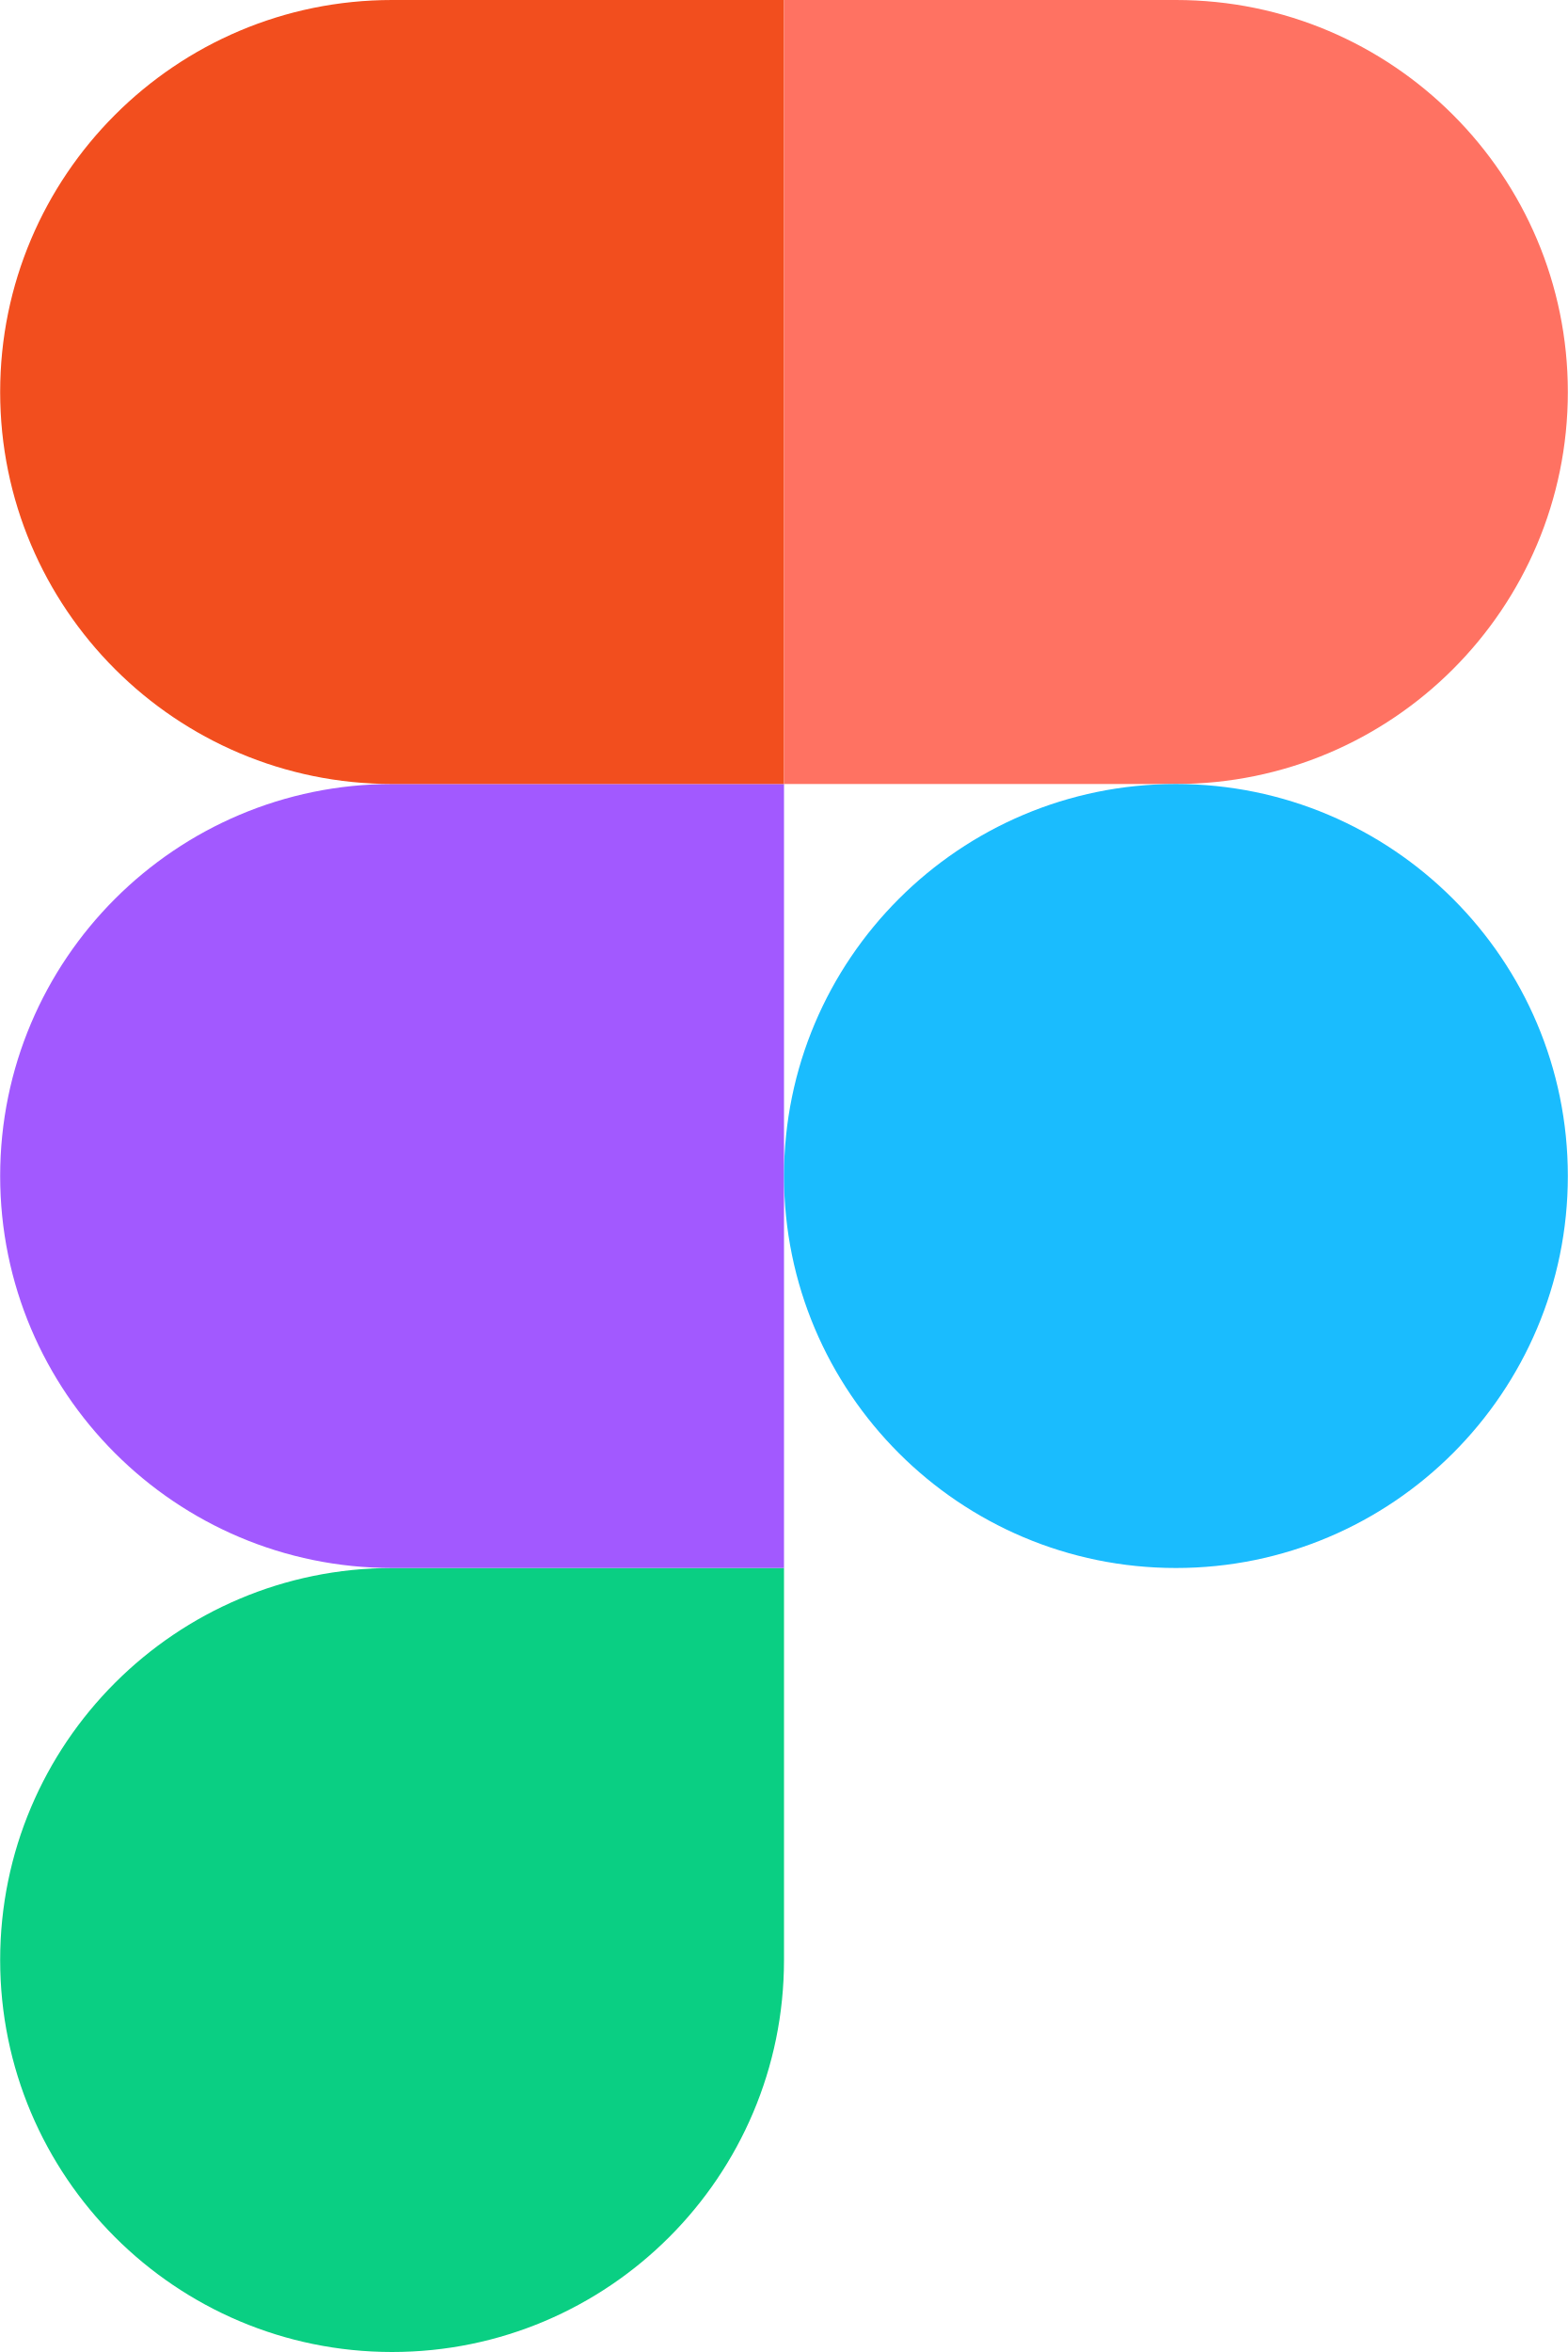
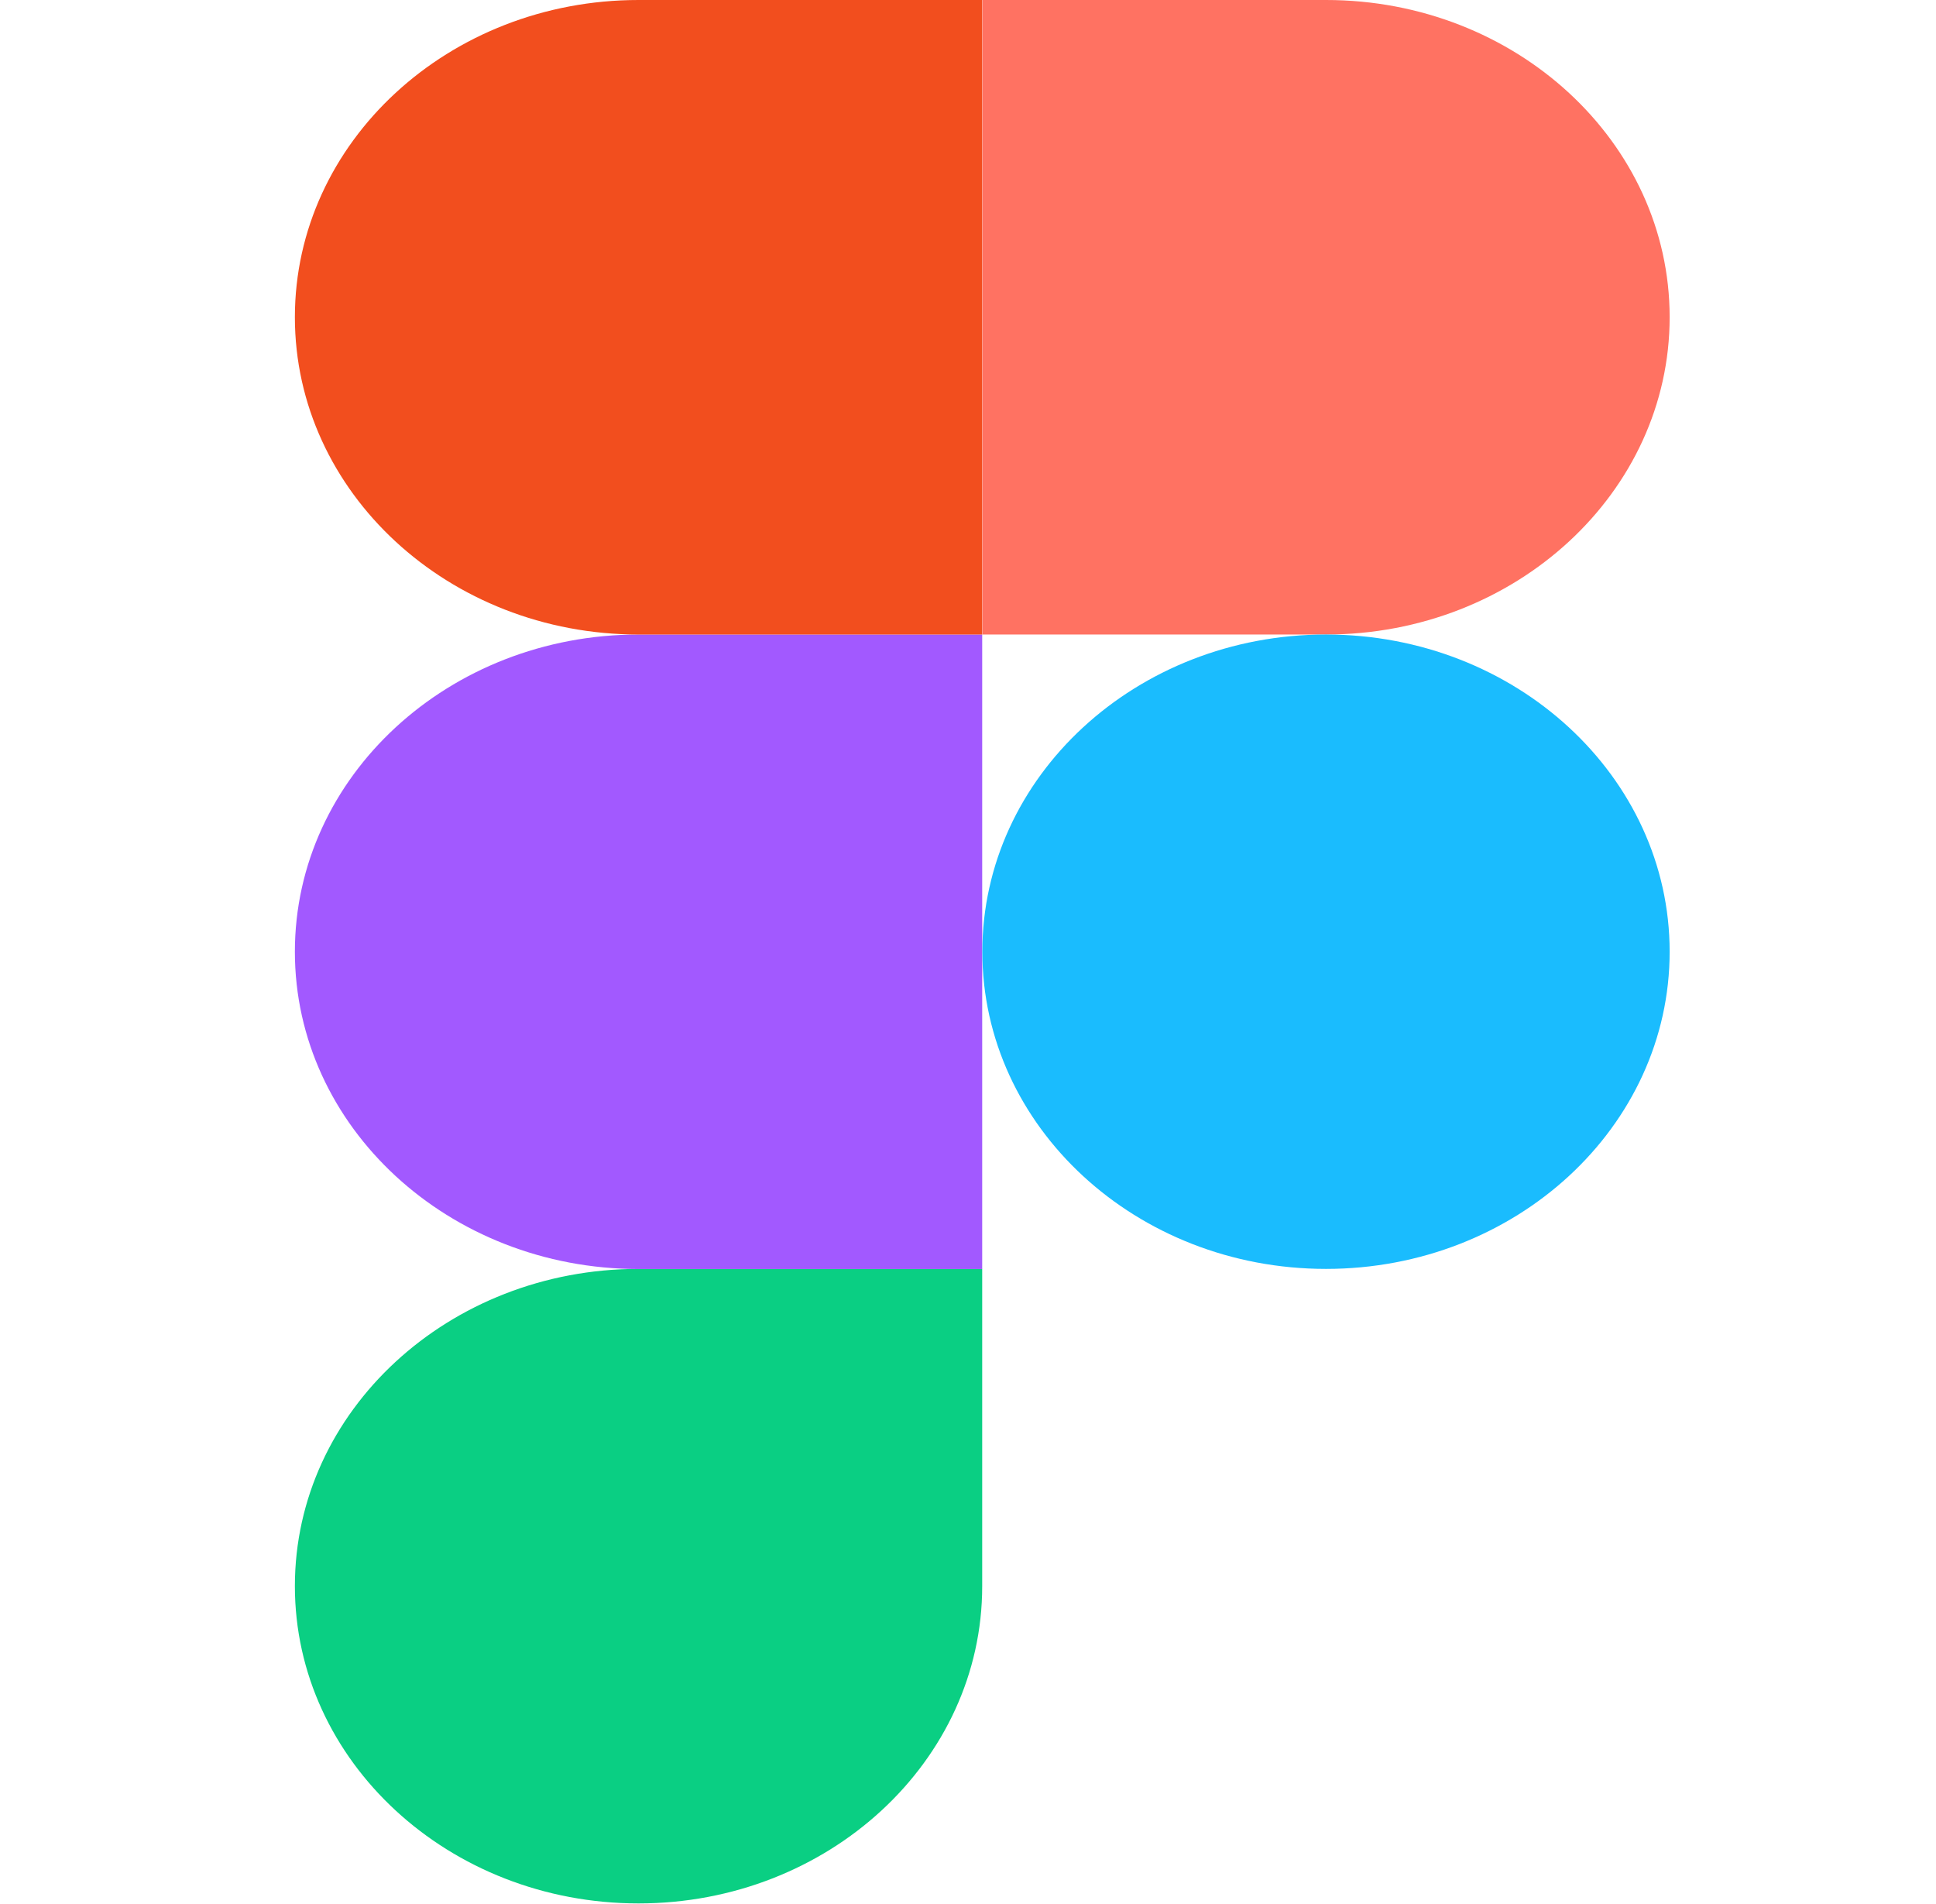
- <svg xmlns="http://www.w3.org/2000/svg" id="Layer_1" viewBox="0 0 200 300" width="1667" height="2500">
-   <style type="text/css">.st0{fill:#0acf83}.st1{fill:#a259ff}.st2{fill:#f24e1e}.st3{fill:#ff7262}.st4{fill:#1abcfe}</style>
-   <path id="path0_fill" class="st0" d="M50 300c27.6 0 50-22.4 50-50v-50H50c-27.6 0-50 22.4-50 50s22.4 50 50 50z" />
-   <path id="path1_fill" class="st1" d="M0 150c0-27.6 22.4-50 50-50h50v100H50c-27.6 0-50-22.4-50-50z" />
-   <path id="path1_fill_1_" class="st2" d="M0 50C0 22.4 22.4 0 50 0h50v100H50C22.4 100 0 77.6 0 50z" />
-   <path id="path2_fill" class="st3" d="M100 0h50c27.6 0 50 22.4 50 50s-22.4 50-50 50h-50V0z" />
-   <path id="path3_fill" class="st4" d="M200 150c0 27.6-22.4 50-50 50s-50-22.4-50-50 22.4-50 50-50 50 22.4 50 50z" />
+ <svg xmlns="http://www.w3.org/2000/svg" version="1.1" id="Layer_1" x="0px" y="0px" viewBox="0 0 1377.4 1354.4" style="enable-background:new 0 0 1377.4 1354.4;" xml:space="preserve">
+   <style type="text/css">
+ 	.st0{fill:#0ACF83;}
+ 	.st1{fill:#A259FF;}
+ 	.st2{fill:#F24E1E;}
+ 	.st3{fill:#FF7262;}
+ 	.st4{fill:#1ABCFE;}
+ </style>
+   <path id="path0_fill" class="st0" d="M454.3,1354.4c135,0,244.5-101.1,244.5-225.7V902.9H454.3c-135,0-244.5,101.1-244.5,225.7  S319.3,1354.4,454.3,1354.4z" />
+   <path id="path1_fill" class="st1" d="M209.8,677.2c0-124.6,109.5-225.7,244.5-225.7h244.5V903H454.3  C319.3,902.9,209.8,801.8,209.8,677.2z" />
+   <path id="path1_fill_1_" class="st2" d="M209.8,225.7C209.8,101.1,319.3,0,454.3,0h244.5v451.5H454.3  C319.3,451.5,209.8,350.3,209.8,225.7z" />
+   <path id="path2_fill" class="st3" d="M698.9,0h244.5c135,0,244.5,101.1,244.5,225.7s-109.5,225.8-244.5,225.8H698.9V0z" />
+   <path id="path3_fill" class="st4" d="M1187.9,677.2c0,124.6-109.5,225.7-244.5,225.7S698.9,801.8,698.9,677.2  s109.5-225.7,244.5-225.7S1187.9,552.6,1187.9,677.2z" />
</svg>
